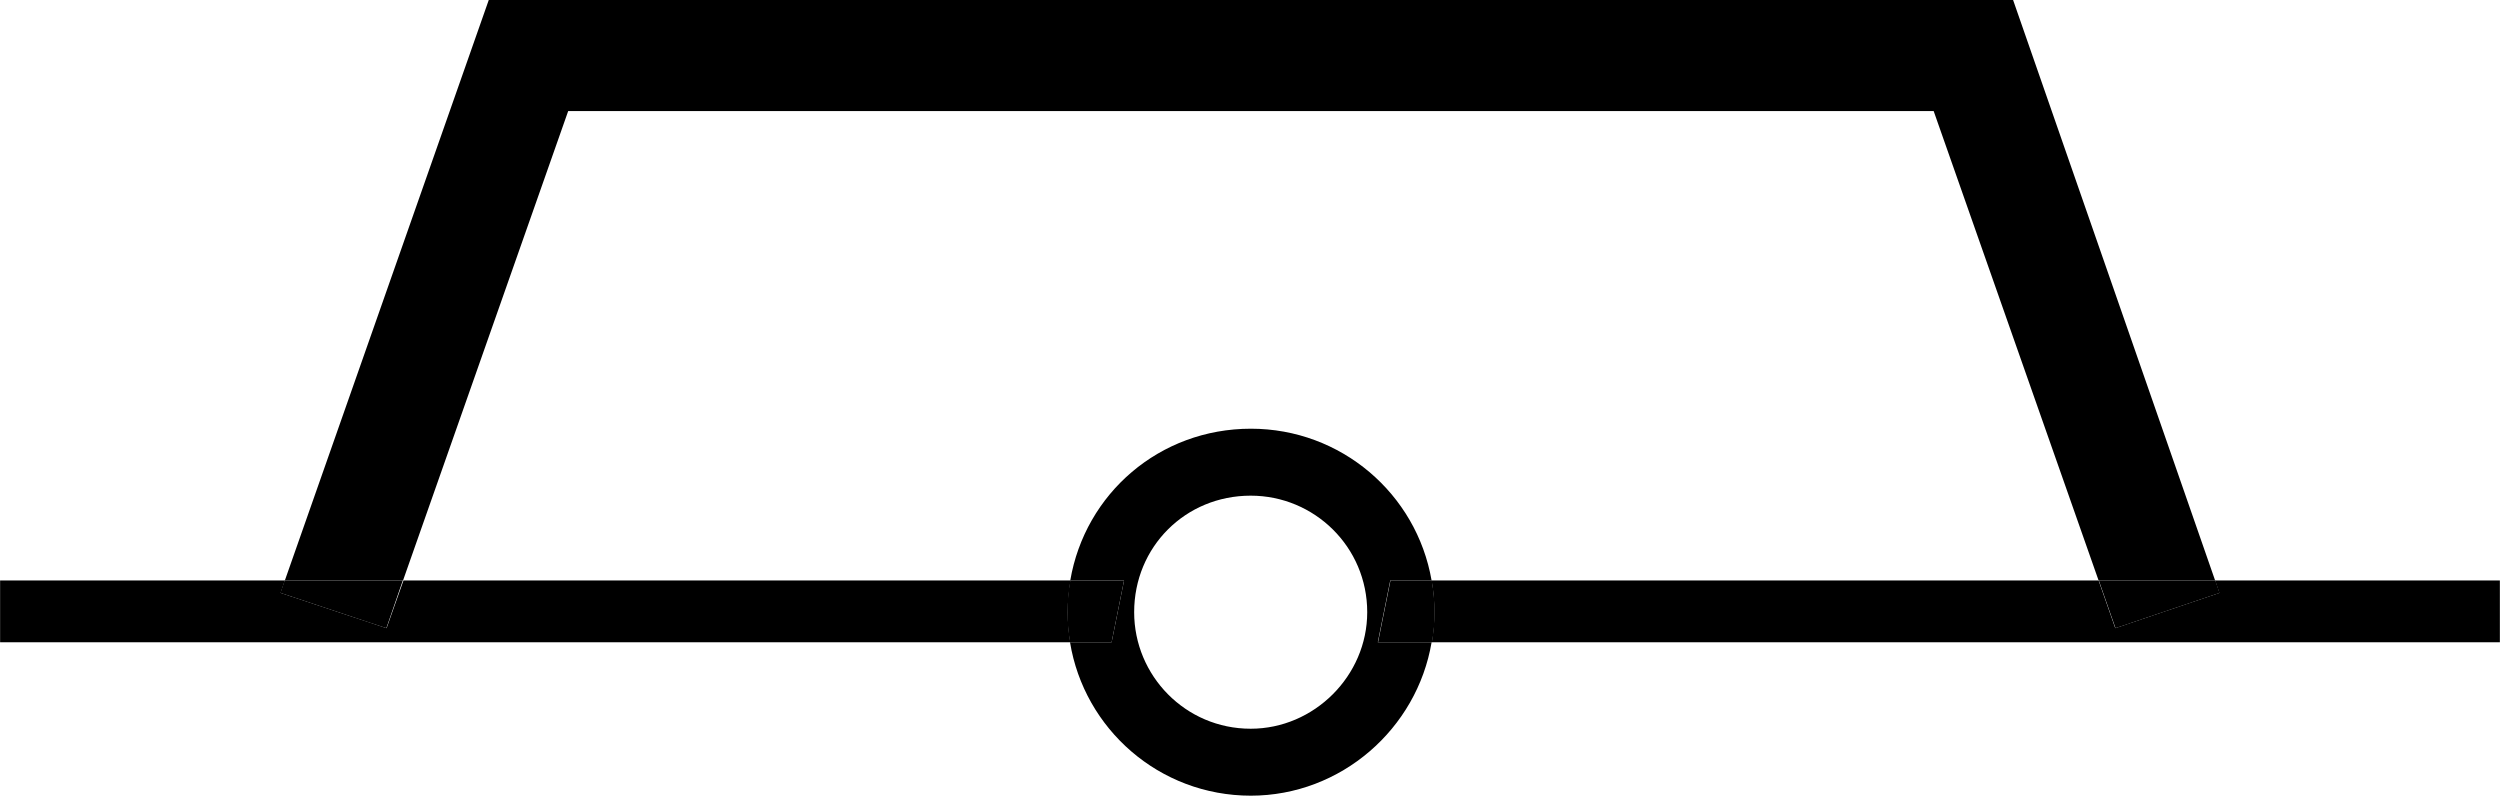
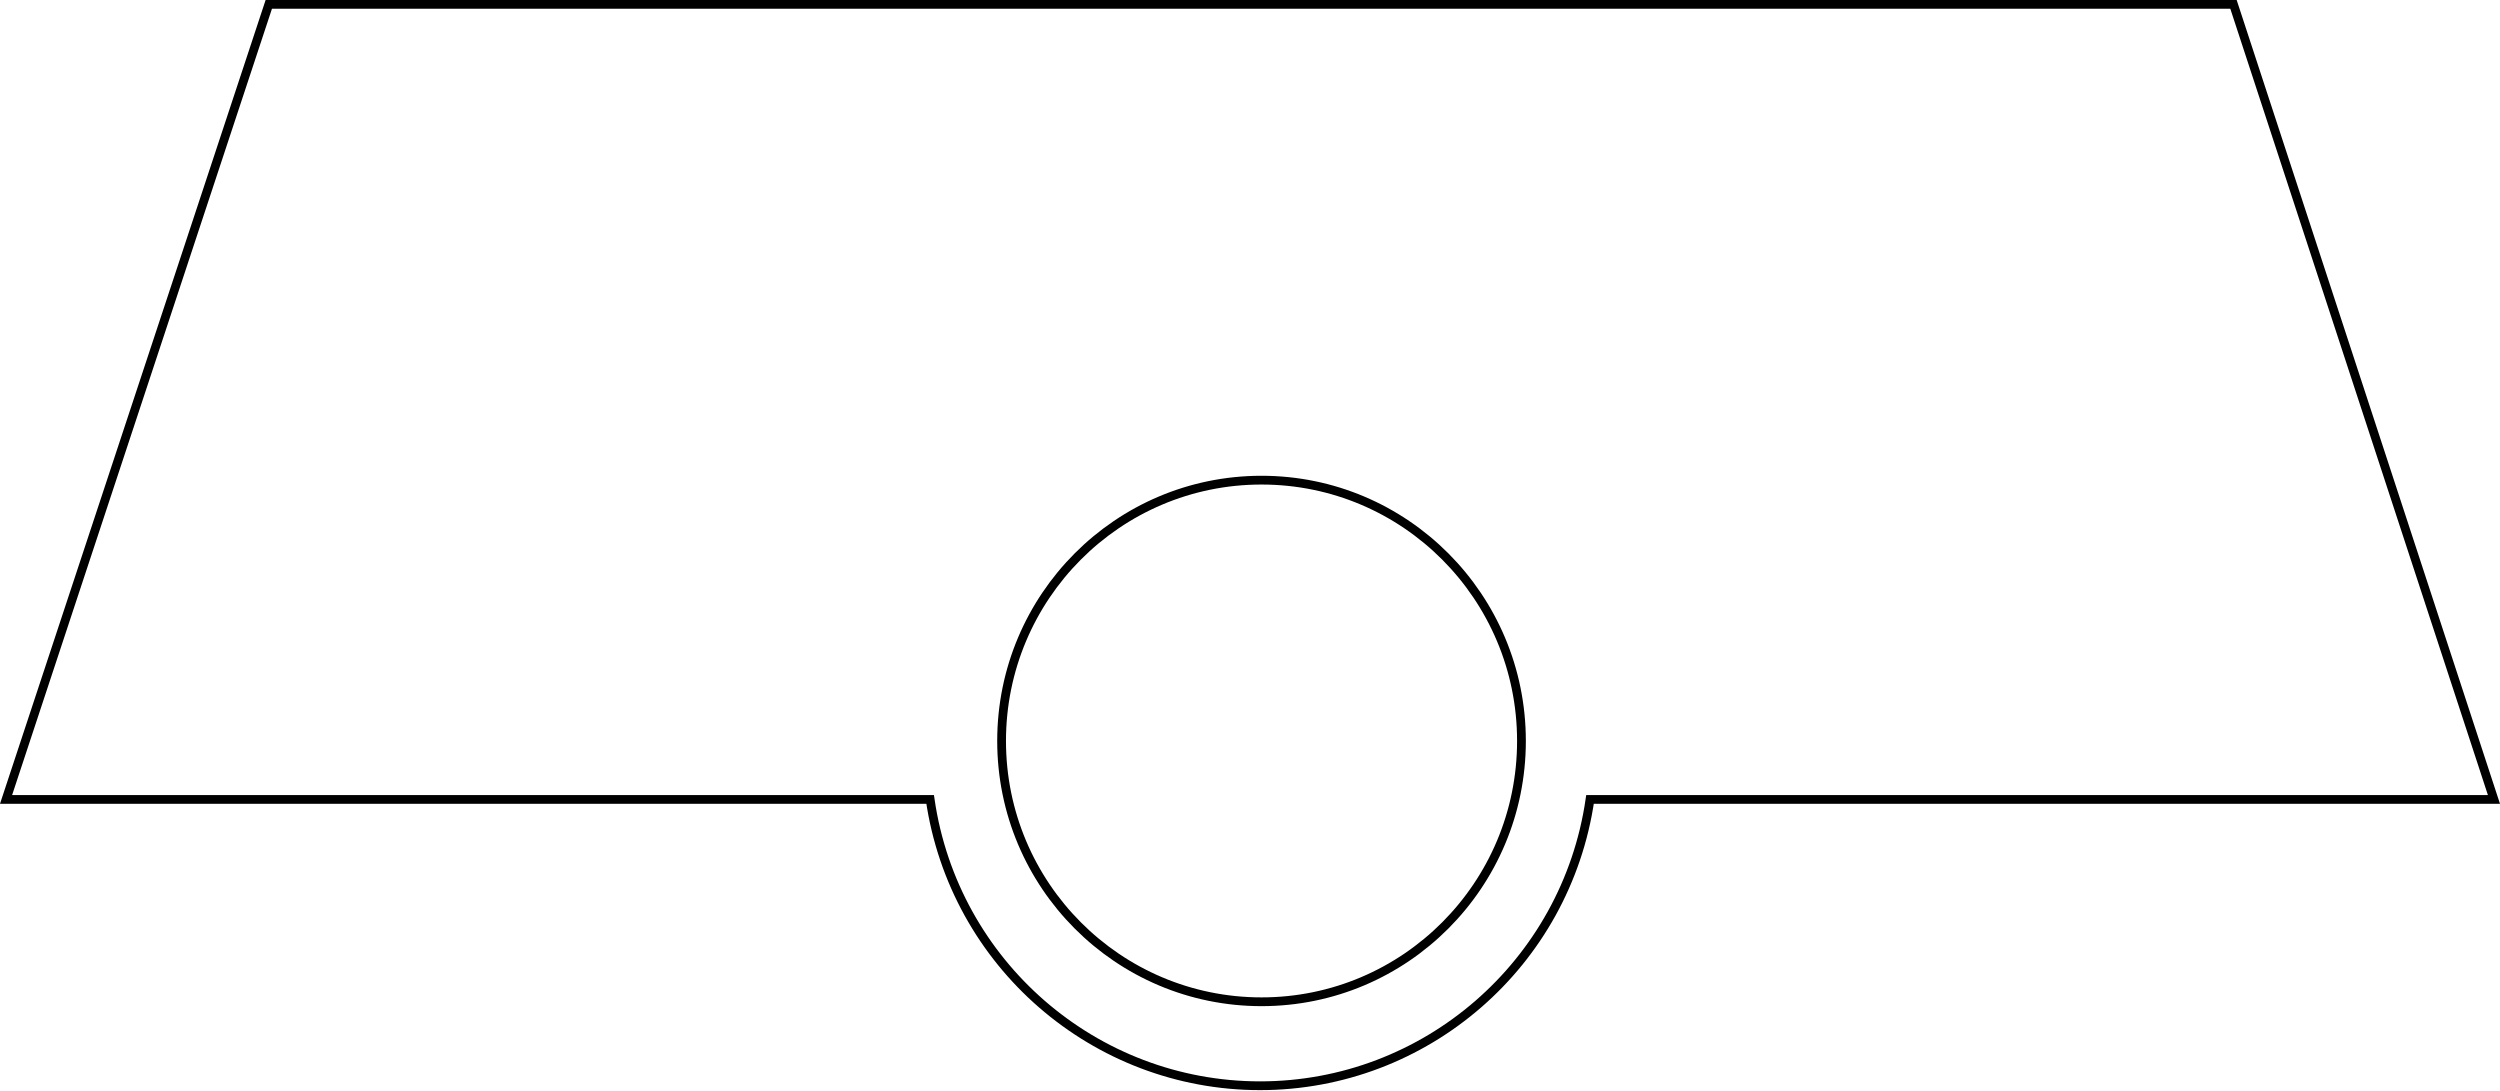
- <svg xmlns="http://www.w3.org/2000/svg" width="10.641mm" height="3.387mm" viewBox="0 0 10.641 3.387" version="1.1" id="svg5">
-   <defs id="defs2" />
-   <g id="layer1" transform="translate(-15.83056,-18.88525)">
-     <path d="m 20.385,21.619 h -4.554 v -0.263 h 1.212 l -0.018,0.053 0.451,0.15 0.072,-0.203 h 2.839 c -0.007,0.044 -0.012,0.089 -0.012,0.135 0,0.043 0.004,0.086 0.011,0.128" style="fill:#000000;fill-opacity:1;fill-rule:nonzero;stroke:none;stroke-width:0.39" id="path1041" />
-     <path d="m 26.472,21.619 h -4.547 c 0.007,-0.042 0.011,-0.084 0.011,-0.128 0,-0.046 -0.004,-0.091 -0.012,-0.135 h 2.839 l 0.071,0.203 0.443,-0.15 -0.018,-0.053 h 1.212 v 0.263" style="fill:#000000;fill-opacity:1;fill-rule:nonzero;stroke:none;stroke-width:0.39" id="path1045" />
-     <path d="m 21.155,22.272 c -0.391,0 -0.71,-0.285 -0.77,-0.653 h 0.177 l 0.053,-0.263 h -0.229 c 0.063,-0.37 0.38,-0.646 0.769,-0.646 0.383,0 0.705,0.276 0.769,0.646 h -0.176 l -0.053,0.263 h 0.229 c -0.062,0.368 -0.385,0.653 -0.77,0.653 m -0.496,-0.781 c 0,0.27 0.218,0.496 0.496,0.496 0.27,0 0.496,-0.225 0.496,-0.496 0,-0.278 -0.225,-0.496 -0.496,-0.496 -0.278,0 -0.496,0.218 -0.496,0.496" style="fill:#000000;fill-opacity:1;fill-rule:nonzero;stroke:none;stroke-width:0.39" id="path1049" />
-     <path d="M 20.562,21.619 H 20.385 c -0.007,-0.042 -0.011,-0.084 -0.011,-0.128 0,-0.046 0.004,-0.091 0.012,-0.135 h 0.229 l -0.053,0.263" style="fill:#000000;fill-opacity:1;fill-rule:nonzero;stroke:none;stroke-width:0.39" id="path1053" />
-     <path d="m 21.925,21.619 h -0.229 l 0.053,-0.263 h 0.176 c 0.007,0.044 0.012,0.089 0.012,0.135 0,0.043 -0.004,0.086 -0.011,0.128" style="fill:#000000;fill-opacity:1;fill-rule:nonzero;stroke:none;stroke-width:0.39" id="path1057" />
-     <path d="M 25.259,21.356 H 24.763 l -0.702,-1.998 h -5.812 l -0.703,1.998 h -0.503 l 0.868,-2.471 h 6.488 z" style="fill:#000000;fill-opacity:1;fill-rule:nonzero;stroke:none;stroke-width:0.39" id="path1061" />
-     <path d="m 17.475,21.559 -0.451,-0.15 0.018,-0.053 h 0.503 z" style="fill:#000000;fill-opacity:1;fill-rule:nonzero;stroke:none;stroke-width:0.39" id="path1065" />
-     <path d="m 24.835,21.559 -0.071,-0.203 h 0.496 l 0.018,0.053 z" style="fill:#000000;fill-opacity:1;fill-rule:nonzero;stroke:none;stroke-width:0.39" id="path1069" />
-   </g>
+ <svg xmlns="http://www.w3.org/2000/svg" width="28.517" height="12.435" version="1.1" viewBox="0 0 28.517 12.435">
+   <path d="m3.066 0.05-2.997 9.069h10.541a3.805 3.817 0 0 0 3.763 3.266 3.805 3.817 0 0 0 3.764-3.266h10.311l-2.971-9.069zm11.324 5.427a2.965 2.975 0 0 1 2.965 2.975 2.965 2.975 0 0 1-2.965 2.975 2.965 2.975 0 0 1-2.965-2.975 2.965 2.975 0 0 1 2.965-2.975z" fill="none" stroke="#000" stroke-width=".1" />
</svg>
